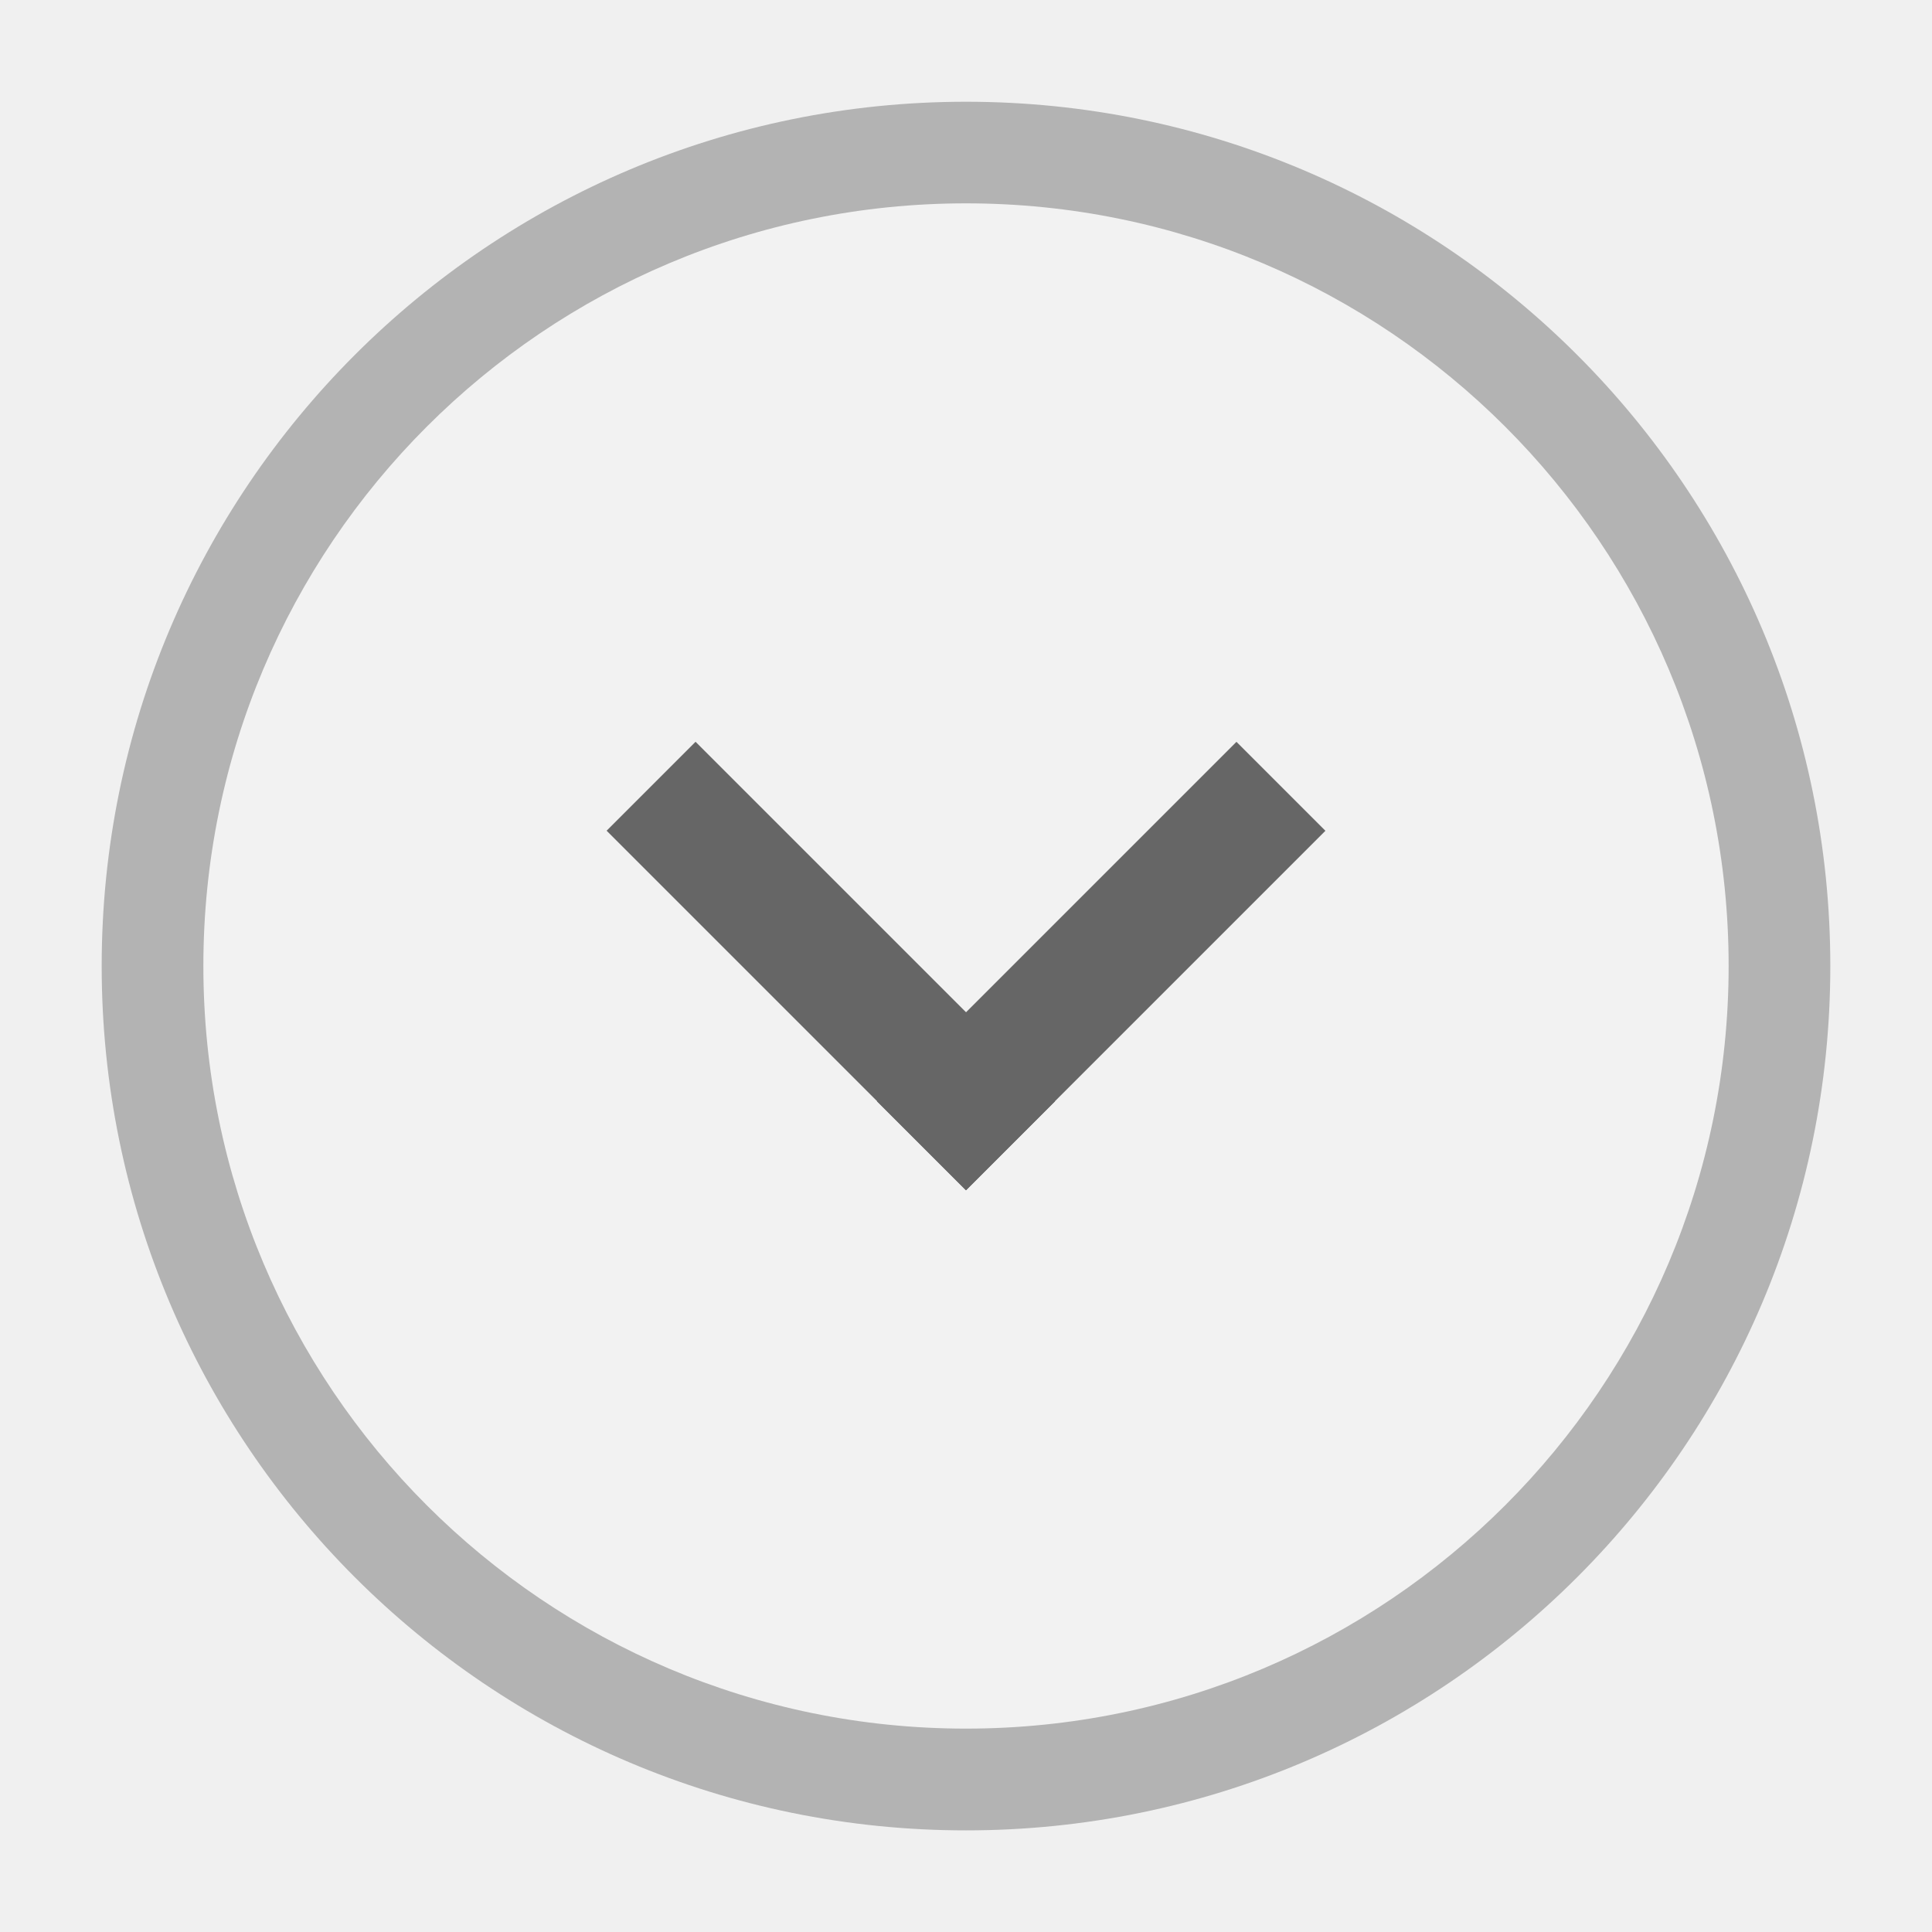
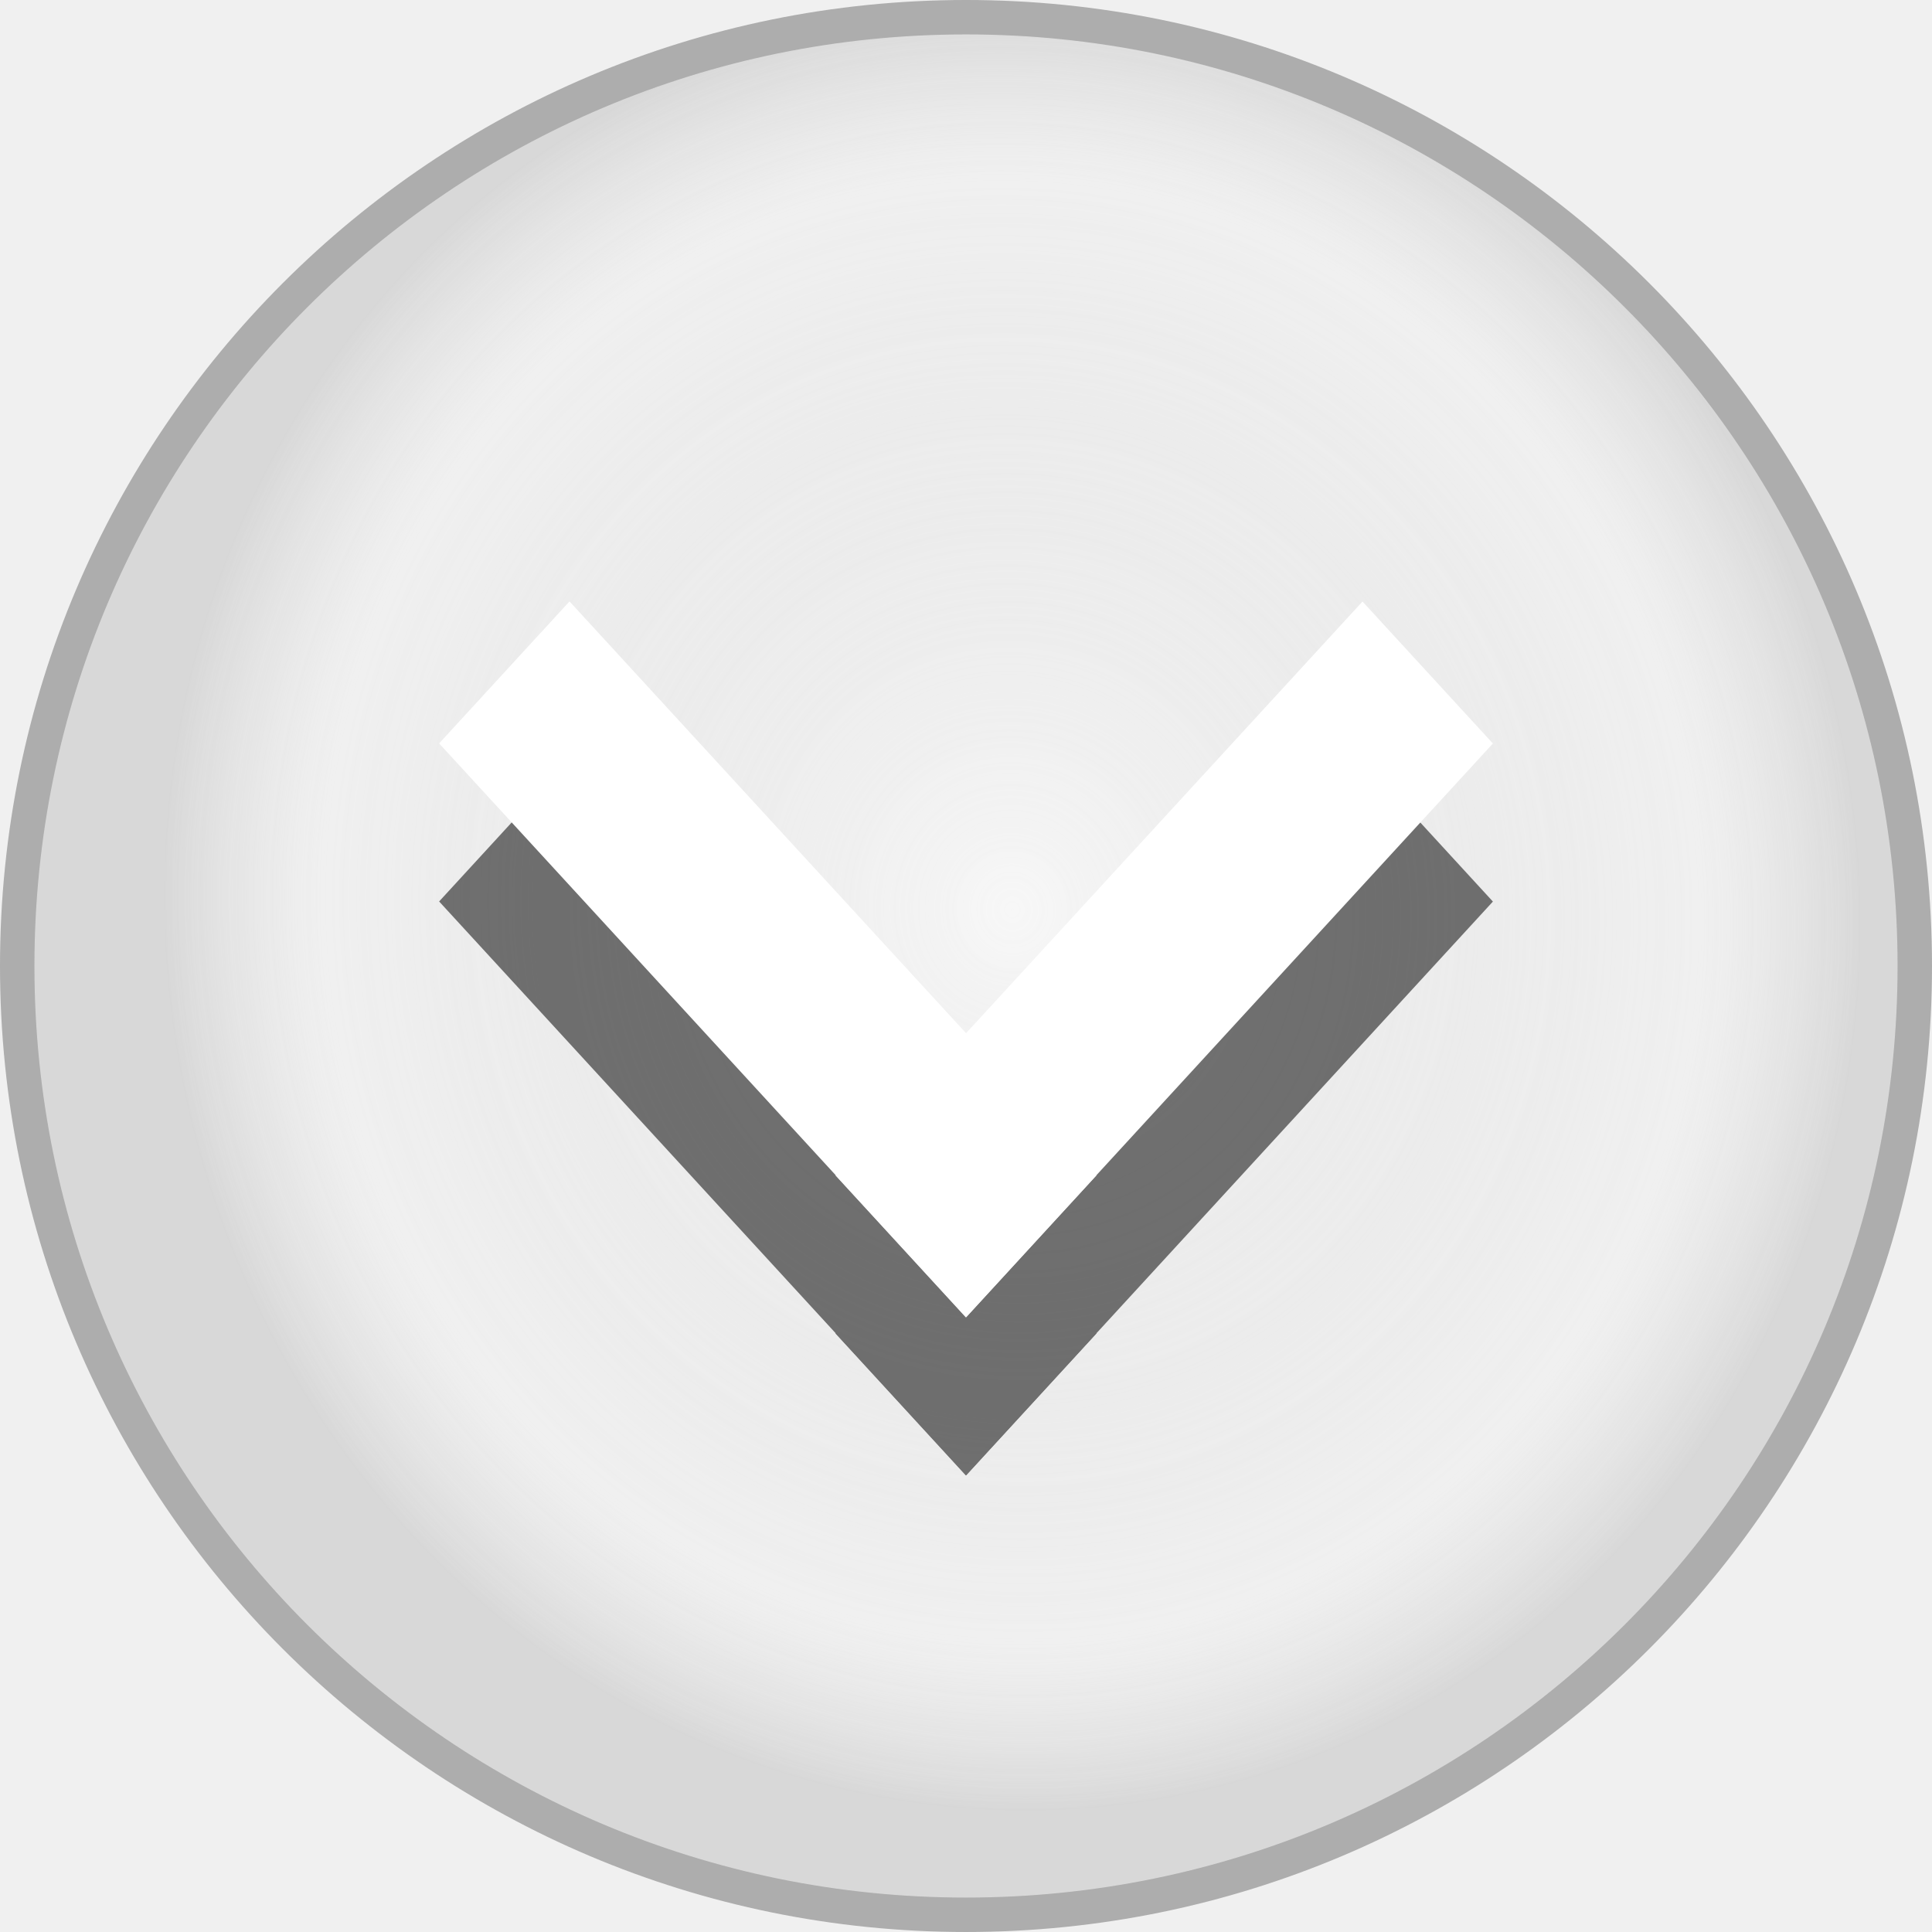
- <svg xmlns="http://www.w3.org/2000/svg" xmlns:xlink="http://www.w3.org/1999/xlink" width="19" height="19" id="svg2" version="1.1">
-   <defs id="defs4">
-     <linearGradient id="linearGradient3777">
-       <stop id="stop3779" offset="0" style="stop-color:#000000;stop-opacity:0.227;" />
-       <stop id="stop3781" offset="1" style="stop-color:#000000;stop-opacity:0;" />
-     </linearGradient>
-     <linearGradient id="linearGradient3767">
-       <stop style="stop-color:#fafafa;stop-opacity:1;" offset="0" id="stop3769" />
-       <stop style="stop-color:#d4d4d4;stop-opacity:1;" offset="1" id="stop3771" />
-     </linearGradient>
-     <linearGradient id="linearGradient3757">
-       <stop style="stop-color:#bebebe;stop-opacity:1;" offset="0" id="stop3759" />
-       <stop style="stop-color:#e6e6e6;stop-opacity:1;" offset="1" id="stop3761" />
-     </linearGradient>
-     <linearGradient xlink:href="#linearGradient3757" id="linearGradient3763" x1="13" y1="4" x2="13" y2="19" gradientUnits="userSpaceOnUse" />
-     <linearGradient xlink:href="#linearGradient3767" id="linearGradient3797" gradientUnits="userSpaceOnUse" x1="13.333" y1="6" x2="13.333" y2="17" />
-     <linearGradient xlink:href="#linearGradient3777" id="linearGradient3801" gradientUnits="userSpaceOnUse" x1="14.471" y1="17" x2="14.471" y2="6" />
-     <linearGradient xlink:href="#linearGradient3767" id="linearGradient4525" x1="4" y1="1040.862" x2="19" y2="1040.862" gradientUnits="userSpaceOnUse" />
-     <linearGradient xlink:href="#linearGradient3767" id="linearGradient4527" gradientUnits="userSpaceOnUse" x1="4" y1="1040.862" x2="19" y2="1040.862" />
-     <linearGradient xlink:href="#linearGradient3767" id="linearGradient4529" gradientUnits="userSpaceOnUse" x1="4" y1="1040.862" x2="19" y2="1040.862" />
-     <linearGradient xlink:href="#linearGradient3767" id="linearGradient4531" gradientUnits="userSpaceOnUse" x1="4" y1="1040.862" x2="19" y2="1040.862" />
-     <linearGradient xlink:href="#linearGradient3767" id="linearGradient4533" gradientUnits="userSpaceOnUse" x1="4" y1="1040.862" x2="19" y2="1040.862" />
-     <linearGradient xlink:href="#linearGradient3767" id="linearGradient4553" x1="14" y1="6" x2="14" y2="17" gradientUnits="userSpaceOnUse" />
-     <linearGradient xlink:href="#linearGradient3767" id="linearGradient4571" gradientUnits="userSpaceOnUse" x1="14" y1="6" x2="14" y2="17" />
+ <svg xmlns="http://www.w3.org/2000/svg" xmlns:xlink="http://www.w3.org/1999/xlink" width="22" height="22" id="svg4102" version="1.1" viewBox="0 0 22 22">
+   <defs id="defs4104">
+     <radialGradient r="8.693" cy="7.003" cx="5.988" gradientTransform="matrix(1.102344,-0.1434803,0.1527503,1.173566,3.856321,1033.363)" gradientUnits="userSpaceOnUse" id="radialGradient3004-985" xlink:href="#radialGradient16504-1-9-288" fx="5.988" fy="7.003" />
+     <radialGradient id="radialGradient16504-1-9-288" gradientUnits="userSpaceOnUse" cy="5.819" cx="7.658" gradientTransform="matrix(1.0474,0,0,1.0517,-0.36326,-0.42032)" r="8.693">
+       <stop id="stop4074" style="stop-color:#ffffff;stop-opacity:0.784" offset="0" />
+       <stop offset="0.81" style="stop-color:#c3c3c3;stop-opacity:0" id="stop4076" />
+       <stop id="stop4078" style="stop-color:#a0a0a0;stop-opacity:0.502" offset="1" />
+     </radialGradient>
+     <radialGradient r="8.693" cy="7.003" cx="5.988" gradientTransform="matrix(1.102344,-0.1434803,0.1527503,1.173566,3.856321,1033.363)" gradientUnits="userSpaceOnUse" id="radialGradient3004-985-584" xlink:href="#radialGradient16504-1-9-288-383" fx="5.988" fy="7.003" />
+     <radialGradient id="radialGradient16504-1-9-288-383" gradientUnits="userSpaceOnUse" cy="5.819" cx="7.658" gradientTransform="matrix(1.0474,0,0,1.0517,-0.36326,-0.42032)" r="8.693">
+       <stop id="stop4082" style="stop-color:#ffffff;stop-opacity:0.784" offset="0" />
+       <stop offset="0.81" style="stop-color:#c3c3c3;stop-opacity:0" id="stop4084" />
+       <stop id="stop4086" style="stop-color:#a0a0a0;stop-opacity:0.502" offset="1" />
+     </radialGradient>
+     <radialGradient r="8.693" cy="7.003" cx="5.988" gradientTransform="matrix(1.102344,-0.1434803,0.1527503,1.173566,3.856321,1033.363)" gradientUnits="userSpaceOnUse" id="radialGradient3004-985-584-352" xlink:href="#radialGradient16504-1-9-288-383-133" fx="5.988" fy="7.003" />
+     <radialGradient id="radialGradient16504-1-9-288-383-133" gradientUnits="userSpaceOnUse" cy="5.819" cx="7.658" gradientTransform="matrix(1.0474,0,0,1.0517,-0.36326,-0.42032)" r="8.693">
+       <stop id="stop4134" style="stop-color:#ffffff;stop-opacity:0.784" offset="0" />
+       <stop offset="0.81" style="stop-color:#c3c3c3;stop-opacity:0" id="stop4136" />
+       <stop id="stop4138" style="stop-color:#a0a0a0;stop-opacity:0.502" offset="1" />
+     </radialGradient>
+     <radialGradient r="8.693" cy="7.003" cx="5.988" gradientTransform="matrix(1.102344,-0.1434803,0.1527503,1.173566,3.856321,1033.363)" gradientUnits="userSpaceOnUse" id="radialGradient3004-985-584-352-682" xlink:href="#radialGradient16504-1-9-288-383-133-514" fx="5.988" fy="7.003" />
+     <radialGradient id="radialGradient16504-1-9-288-383-133-514" gradientUnits="userSpaceOnUse" cy="5.819" cx="7.658" gradientTransform="matrix(1.0474,0,0,1.0517,-0.36326,-0.42032)" r="8.693">
+       <stop id="stop4196" style="stop-color:#ffffff;stop-opacity:0.784" offset="0" />
+       <stop offset="0.81" style="stop-color:#c3c3c3;stop-opacity:0" id="stop4198" />
+       <stop id="stop4200" style="stop-color:#a0a0a0;stop-opacity:0.502" offset="1" />
+     </radialGradient>
  </defs>
-   <g id="layer1" transform="translate(0,-1033.362)">
-     <g id="g4495">
-       <path style="fill:#b3b3b3;fill-opacity:1;stroke:none" id="path4003" d="m 18,11.5 a 5,5.5 0 1 1 -10,0 5,5.5 0 1 1 10,0 z" transform="matrix(1.7,0,0,1.545454,-12.6,1025.09)" />
-       <path transform="matrix(1.5,0,0,1.363636,-10,1027.18)" d="m 18,11.5 a 5,5.5 0 1 1 -10,0 5,5.5 0 1 1 10,0 z" id="path4545" style="fill:#f2f2f2;fill-opacity:1;stroke:none" />
-       <g style="fill:#666666" transform="translate(-2.839993,3.290164)" id="g3044">
-         <rect style="fill:#666666;fill-opacity:1;stroke:none" id="rect3040" width="5" height="1.237" x="-727.923" y="744.136" transform="matrix(0.7071068,-0.7071068,0.7071068,0.7071068,0,0)" />
-         <rect transform="matrix(-0.7071068,-0.7071068,-0.7071068,0.7071068,0,0)" y="726.684" x="-745.374" height="1.237" width="5" id="rect3042" style="fill:#666666;fill-opacity:1;stroke:none" />
-       </g>
+   <g id="layer1" transform="translate(0,-1030.362)">
+     <path id="path2394-32-4" style="color:#000000;fill:url(#radialGradient3004-985-584-352-682);fill-opacity:1;fill-rule:evenodd;stroke:#808080;stroke-width:0.392;stroke-miterlimit:4;stroke-opacity:1;stroke-dasharray:none;enable-background:accumulate;clip-rule:evenodd;opacity:0.6" d="m 0.196,1041.362 c 0,-5.967 4.838,-10.804 10.804,-10.804 5.967,0 10.804,4.838 10.804,10.804 0,5.967 -4.838,10.804 -10.804,10.804 -5.967,0 -10.804,-4.837 -10.804,-10.804 z" />
+     <g transform="matrix(1.178571,0,0,-1.270751,-6.142857,1064.457)" style="display:inline;opacity:0.6" id="g6461" />
+     <g style="fill:#1a1a1a;opacity:0.6" id="g4078" transform="matrix(1.697485,0,0,1.848365,-9.946958,-878.422)">
+       <rect transform="matrix(0.7071068,-0.7071068,0.7071068,0.7071068,0,0)" y="744.136" x="-727.923" height="1.237" width="5" id="rect4080" style="fill:#1a1a1a;fill-opacity:1;stroke:none" />
+       <rect style="fill:#1a1a1a;fill-opacity:1;stroke:none" id="rect4082" width="5" height="1.237" x="-745.374" y="726.684" transform="matrix(-0.7071068,-0.7071068,-0.7071068,0.7071068,0,0)" />
+     </g>
+     <g transform="matrix(1.697485,0,0,1.848365,-9.946958,-880.2219)" id="g3044-3" style="opacity:1;fill:#ffffff">
+       <rect style="fill:#ffffff;fill-opacity:1;stroke:none" id="rect3040-0" width="5" height="1.237" x="-727.923" y="744.136" transform="matrix(0.7071068,-0.7071068,0.7071068,0.7071068,0,0)" />
+       <rect transform="matrix(-0.7071068,-0.7071068,-0.7071068,0.7071068,0,0)" y="726.684" x="-745.374" height="1.237" width="5" id="rect3042-1" style="fill:#ffffff;fill-opacity:1;stroke:none" />
    </g>
  </g>
</svg>
